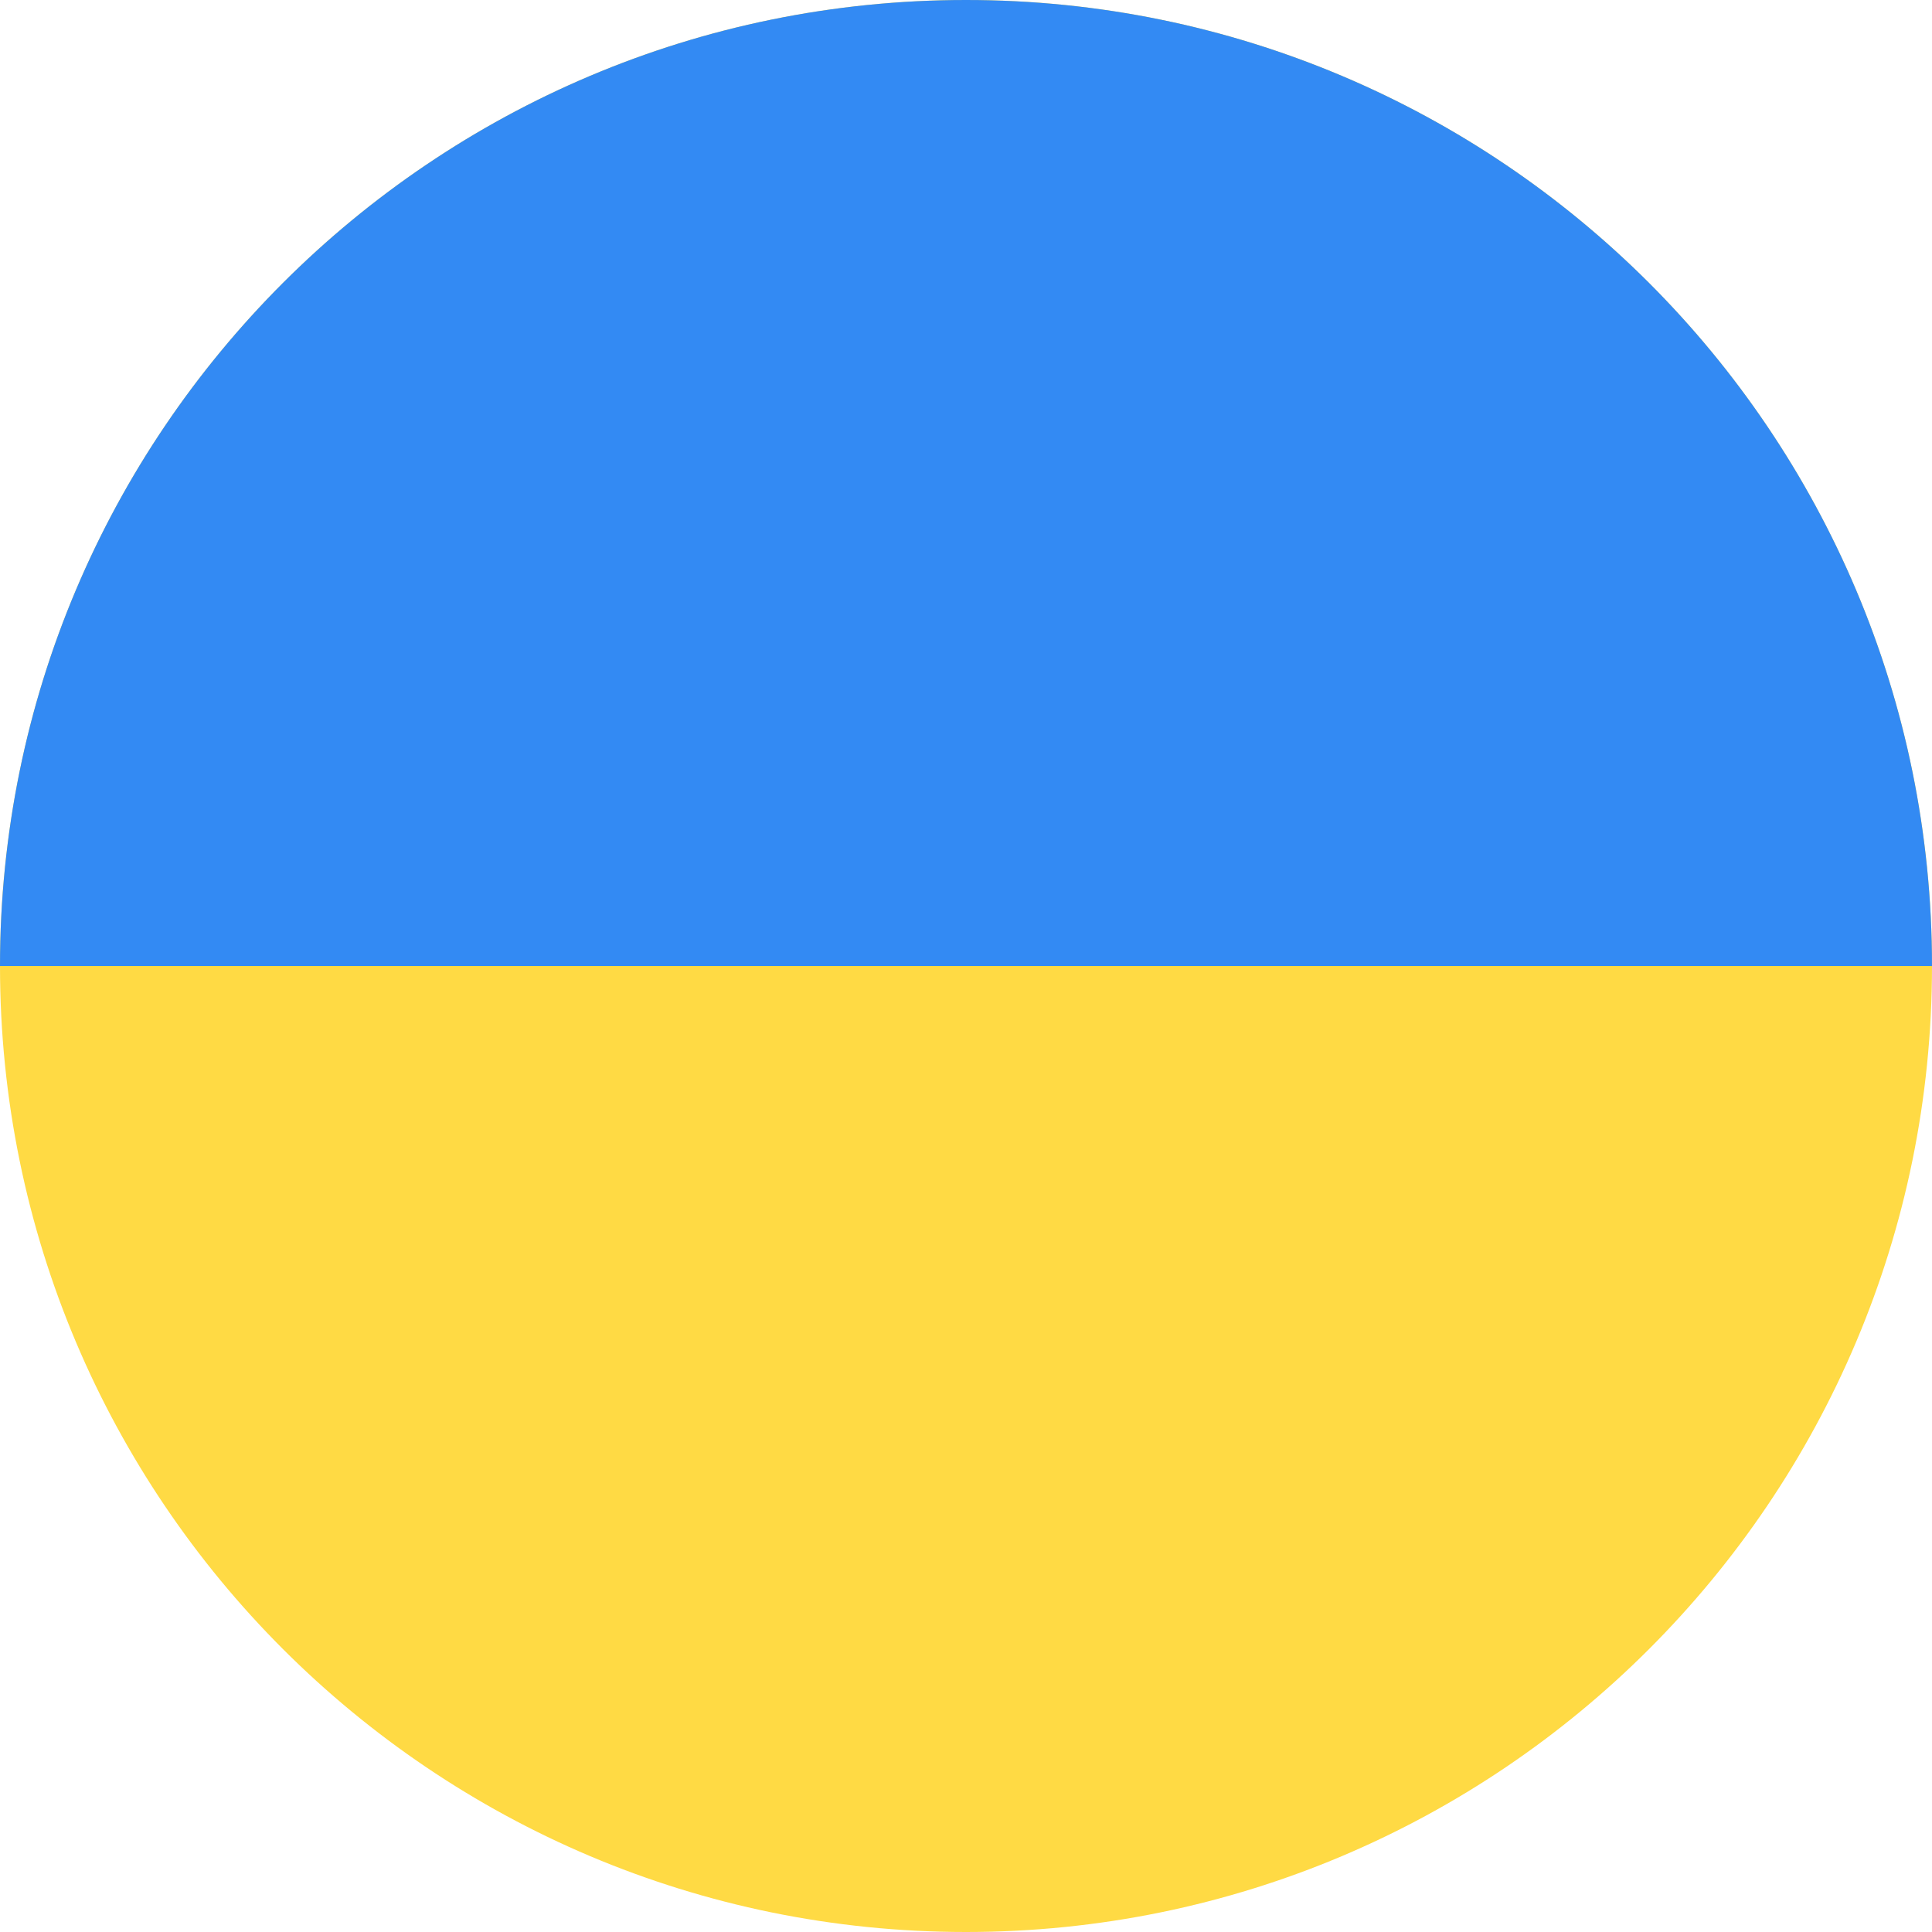
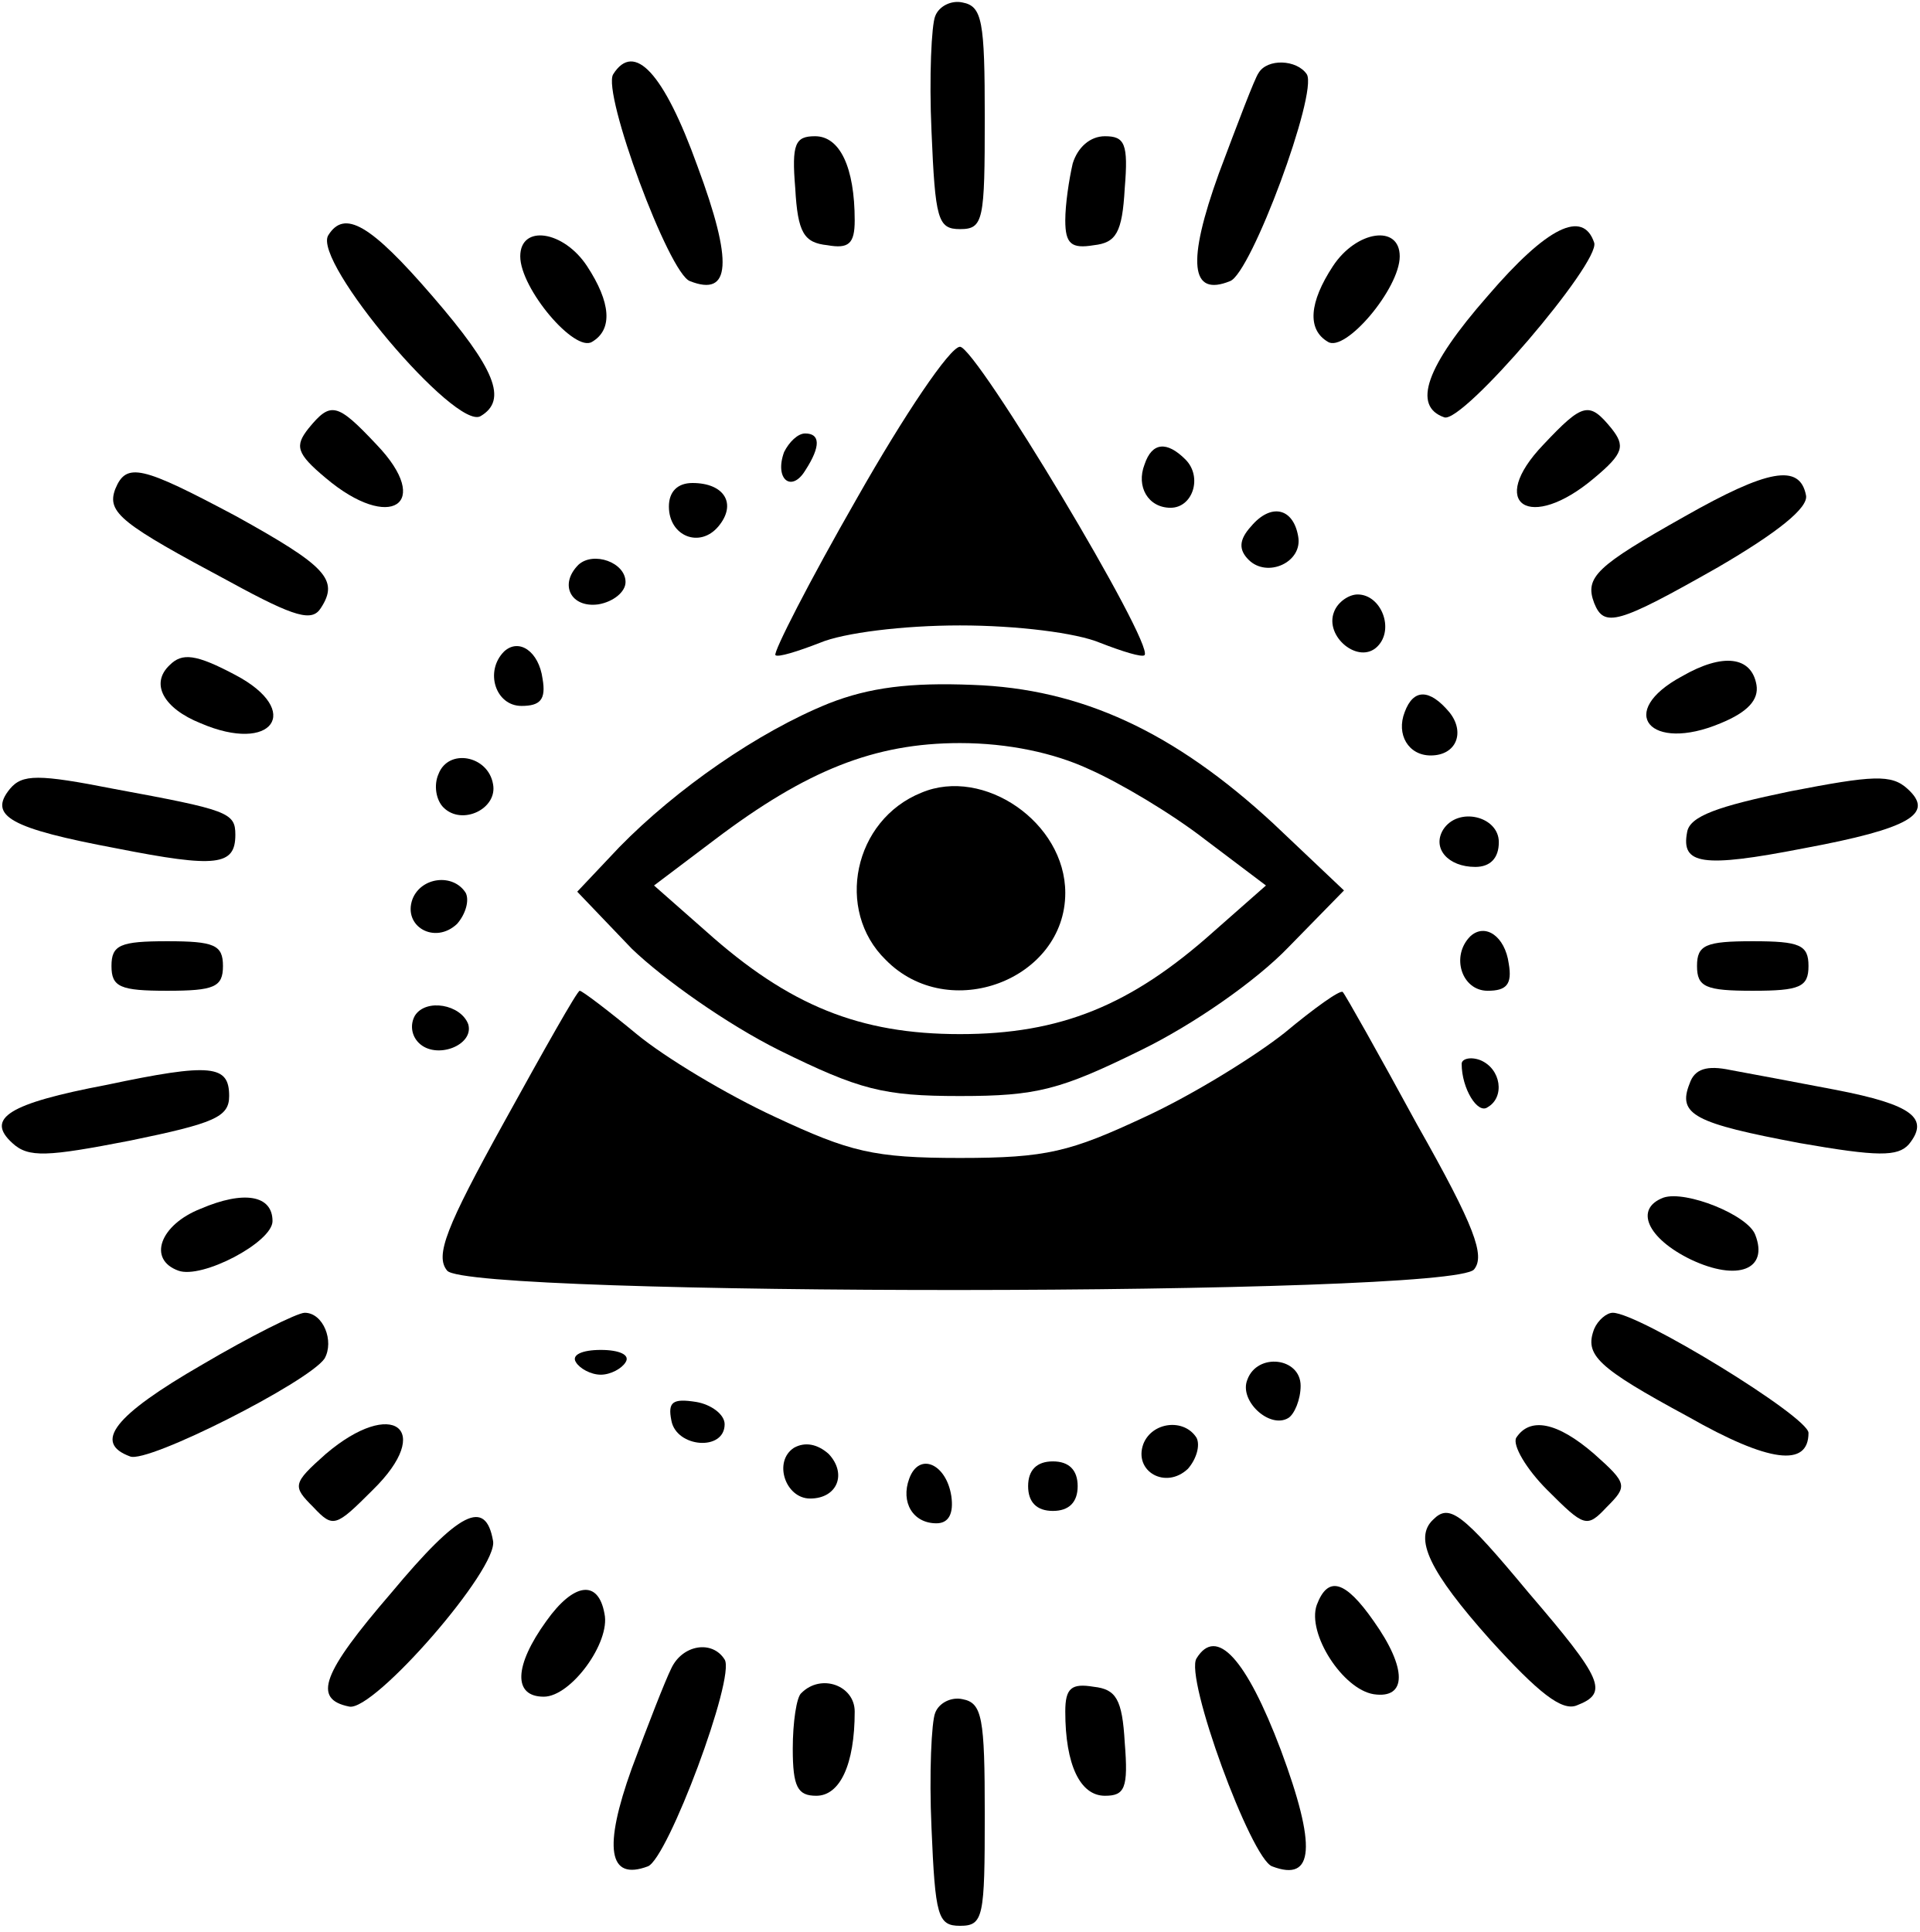
- <svg xmlns="http://www.w3.org/2000/svg" version="1.1" id="Layer_1" x="0px" y="0px" viewBox="0 0 512 512" style="enable-background:new 0 0 512 512;" xml:space="preserve">
-   <circle style="fill:#FFDA44;" cx="256" cy="256" r="256" />
-   <path style="fill:#338AF3;" d="M0,256C0,114.616,114.616,0,256,0s256,114.616,256,256" />
-   <g>
- </g>
-   <g>
- </g>
-   <g>
- </g>
-   <g>
- </g>
-   <g>
- </g>
-   <g>
- </g>
-   <g>
- </g>
-   <g>
- </g>
-   <g>
- </g>
-   <g>
- </g>
-   <g>
- </g>
-   <g>
- </g>
-   <g>
- </g>
-   <g>
- </g>
-   <g>
- </g>
+ <svg xmlns="http://www.w3.org/2000/svg" version="1.0" width="155pt" height="156pt" viewBox="0 0 155 156" preserveAspectRatio="xMidYMid meet">
+   <g transform="translate(0,156) scale(0.1,-0.1)" fill="#000000" stroke="none">
+     <path d="M755 1547 c-3 -7 -5 -49 -3 -93 3 -71 5 -79 23 -79 19 0 20 7 20 90 0 78 -2 90 -18 93 -9 2 -19 -3 -22 -11z" />
+     <path d="M495 1500 c-9 -15 45 -161 62 -167 33 -13 35 15 6 93 -27 75 -51 101 -68 74z" />
+     <path d="M1016 1501 c-3 -4 -17 -41 -32 -81 -26 -72 -23 -100 9 -87 17 6 71 152 62 167 -8 12 -32 13 -39 1z" />
+     <path d="M642 1408 c2 -36 7 -44 26 -46 17 -3 22 1 22 20 0 43 -12 68 -32 68 -16 0 -19 -6 -16 -42z" />
+     <path d="M866 1428 c-3 -13 -6 -33 -6 -46 0 -19 5 -23 23 -20 18 2 23 10 25 46 3 36 0 42 -16 42 -12 0 -22 -9 -26 -22z" />
+     <path d="M265 1370 c-13 -21 103 -158 123 -146 22 13 12 38 -39 97 -50 58 -71 70 -84 49z" />
+     <path d="M1201 1321 c-50 -57 -61 -89 -35 -98 15 -5 126 125 121 141 -9 27 -38 13 -86 -43z" />
+     <path d="M420 1353 c0 -26 44 -78 58 -69 17 10 15 32 -4 61 -19 29 -54 34 -54 8z" />
+     <path d="M1076 1345 c-19 -29 -21 -51 -4 -61 14 -9 58 43 58 69 0 26 -35 21 -54 -8z" />
+     <path d="M692 1158 c-39 -68 -68 -125 -66 -127 2 -2 18 3 36 10 19 8 67 14 113 14 46 0 94 -6 113 -14 18 -7 34 -12 36 -10 8 9 -136 249 -149 249 -8 0 -45 -55 -83 -122z" />
+     <path d="M249 1214 c-11 -14 -10 -20 14 -40 52 -44 87 -21 41 27 -32 34 -37 35 -55 13z" />
+     <path d="M1246 1201 c-46 -48 -11 -71 41 -27 24 20 25 26 14 40 -18 22 -23 21 -55 -13z" />
+     <path d="M633 1195 c-8 -22 6 -33 17 -15 13 20 12 30 0 30 -6 0 -13 -7 -17 -15z" />
+     <path d="M924 1185 c-7 -18 3 -35 21 -35 18 0 26 25 12 39 -15 15 -27 14 -33 -4z" />
+     <path d="M93 1165 c-7 -19 5 -28 93 -75 53 -29 66 -32 73 -21 15 23 4 34 -68 74 -77 41 -89 44 -98 22z" />
+     <path d="M1360 1143 c-71 -40 -81 -49 -73 -70 8 -20 19 -17 100 29 48 28 73 48 71 58 -5 26 -31 21 -98 -17z" />
+     <path d="M540 1151 c0 -24 25 -34 40 -16 15 18 5 35 -21 35 -12 0 -19 -7 -19 -19z" />
+     <path d="M1010 1135 c-10 -11 -10 -19 -2 -27 15 -15 44 -2 40 19 -4 23 -22 27 -38 8z" />
+     <path d="M467 1104 c-16 -16 -6 -35 16 -32 12 2 22 10 22 18 0 16 -26 25 -38 14z" />
+     <path d="M1077 1066 c-8 -20 20 -43 35 -28 14 14 3 42 -16 42 -7 0 -16 -6 -19 -14z" />
+     <path d="M407 1034 c-16 -16 -7 -44 14 -44 15 0 20 5 17 22 -3 22 -19 33 -31 22z" />
+     <path d="M137 1023 c-16 -15 -5 -35 25 -47 58 -25 83 10 28 39 -32 17 -43 18 -53 8z" />
+     <path d="M1358 1014 c-54 -29 -26 -62 31 -38 22 9 31 19 29 31 -4 23 -27 26 -60 7z" />
+     <path d="M669 992 c-57 -23 -123 -69 -169 -116 l-34 -36 44 -46 c26 -25 77 -61 119 -82 65 -32 84 -37 146 -37 62 0 81 5 146 37 43 21 93 56 119 83 l45 46 -57 54 c-80 74 -155 109 -243 112 -50 2 -83 -2 -116 -15z m210 -53 c25 -11 67 -36 94 -57 l49 -37 -42 -37 c-67 -60 -124 -83 -205 -83 -81 0 -138 23 -205 83 l-42 37 49 37 c74 56 129 78 198 78 39 0 76 -8 104 -21z" />
+     <path d="M744 920 c-55 -22 -70 -95 -29 -135 51 -52 145 -16 145 54 0 57 -66 102 -116 81z" />
+     <path d="M1134 985 c-7 -18 3 -35 21 -35 21 0 28 19 15 35 -16 19 -29 19 -36 0z" />
+     <path d="M354 935 c-4 -9 -2 -21 4 -27 15 -15 44 -1 40 19 -4 23 -36 29 -44 8z" />
+     <path d="M8 923 c-18 -22 1 -32 86 -48 81 -16 96 -14 96 11 0 18 -6 20 -98 37 -61 12 -74 12 -84 0z" />
+     <path d="M1445 921 c-58 -12 -81 -20 -83 -33 -5 -26 12 -29 94 -13 86 16 106 28 84 48 -13 12 -28 11 -95 -2z" />
+     <path d="M1165 890 c-9 -15 4 -30 26 -30 12 0 19 7 19 20 0 21 -33 29 -45 10z" />
+     <path d="M333 834 c-8 -22 18 -37 36 -20 7 8 10 19 7 25 -10 16 -36 13 -43 -5z" />
+     <path d="M1187 804 c-16 -16 -7 -44 14 -44 15 0 20 5 17 22 -3 22 -19 33 -31 22z" />
+     <path d="M90 780 c0 -17 7 -20 45 -20 38 0 45 3 45 20 0 17 -7 20 -45 20 -38 0 -45 -3 -45 -20z" />
+     <path d="M1370 780 c0 -17 7 -20 45 -20 38 0 45 3 45 20 0 17 -7 20 -45 20 -38 0 -45 -3 -45 -20z" />
+     <path d="M407 654 c-47 -85 -56 -108 -46 -120 17 -21 811 -21 829 1 9 11 1 34 -46 117 -31 57 -58 105 -60 107 -2 2 -23 -13 -47 -33 -24 -19 -74 -50 -113 -68 -60 -28 -79 -33 -149 -33 -70 0 -89 5 -149 33 -39 18 -89 48 -112 67 -23 19 -44 35 -46 35 -2 0 -29 -48 -61 -106z" />
+     <path d="M335 740 c-4 -7 -3 -16 3 -22 14 -14 45 -2 40 15 -6 16 -34 21 -43 7z" />
+     <path d="M1180 701 c0 -20 13 -41 21 -35 14 8 11 31 -6 38 -8 3 -15 1 -15 -3z" />
+     <path d="M86 684 c-79 -15 -98 -27 -76 -47 13 -12 28 -11 95 2 68 14 80 19 80 36 0 25 -14 27 -99 9z" />
+     <path d="M1364 685 c-10 -25 4 -32 89 -48 63 -11 79 -11 88 -1 17 21 3 32 -59 44 -31 6 -69 13 -85 16 -19 4 -29 1 -33 -11z" />
+     <path d="M162 584 c-33 -13 -43 -41 -18 -50 19 -7 76 23 76 40 0 21 -23 25 -58 10z" />
+     <path d="M1343 593 c-24 -9 -13 -33 22 -50 38 -18 63 -8 52 20 -6 16 -56 36 -74 30z" />
+     <path d="M163 458 c-71 -41 -88 -63 -58 -74 14 -6 144 60 157 79 8 14 -1 37 -16 37 -6 0 -44 -19 -83 -42z" />
+     <path d="M1287 487 c-8 -21 2 -31 76 -71 65 -37 97 -41 97 -13 0 13 -137 97 -158 97 -5 0 -12 -6 -15 -13z" />
+     <path d="M465 460 c3 -5 12 -10 20 -10 8 0 17 5 20 10 4 6 -5 10 -20 10 -15 0 -24 -4 -20 -10z" />
+     <path d="M1007 446 c-7 -17 18 -40 33 -31 5 3 10 15 10 26 0 23 -35 27 -43 5z" />
+     <path d="M542 413 c4 -22 43 -25 43 -3 0 8 -11 16 -23 18 -19 3 -23 0 -20 -15z" />
+     <path d="M263 386 c-27 -24 -27 -26 -10 -43 16 -17 18 -16 48 14 50 49 16 75 -38 29z" />
+     <path d="M923 394 c-8 -22 18 -37 36 -20 7 8 10 19 7 25 -10 16 -36 13 -43 -5z" />
+     <path d="M1224 399 c-3 -6 8 -25 25 -42 30 -30 32 -31 48 -14 17 17 17 19 -10 43 -30 26 -52 30 -63 13z" />
+     <path d="M641 391 c-17 -11 -7 -41 13 -41 22 0 30 20 15 36 -9 8 -19 10 -28 5z" />
+     <path d="M734 366 c-7 -19 3 -36 22 -36 10 0 14 8 12 22 -4 26 -26 36 -34 14z" />
+     <path d="M830 360 c0 -13 7 -20 20 -20 13 0 20 7 20 20 0 13 -7 20 -20 20 -13 0 -20 -7 -20 -20z" />
+     <path d="M316 274 c-56 -65 -64 -86 -34 -92 20 -4 121 112 116 134 -6 34 -27 24 -82 -42z" />
+     <path d="M1157 333 c-16 -15 -3 -42 46 -97 39 -43 58 -58 70 -53 26 10 21 21 -39 91 -54 65 -64 72 -77 59z" />
+     <path d="M441 251 c-26 -36 -27 -61 -2 -61 22 0 54 44 49 67 -5 28 -25 25 -47 -6z" />
+     <path d="M1063 264 c-8 -23 21 -68 46 -72 27 -4 27 21 0 59 -23 33 -37 37 -46 13z" />
+     <path d="M542 213 c-5 -10 -19 -46 -32 -81 -23 -64 -19 -91 13 -79 16 6 71 153 62 167 -10 16 -34 12 -43 -7z" />
+     <path d="M966 221 c-10 -15 44 -162 61 -168 34 -13 36 16 7 94 -28 74 -52 100 -68 74z" />
+     <path d="M647 193 c-4 -3 -7 -24 -7 -45 0 -31 4 -38 19 -38 19 0 31 25 31 68 0 21 -27 31 -43 15z" />
+     <path d="M860 178 c0 -43 12 -68 32 -68 16 0 19 6 16 43 -2 35 -7 43 -25 45 -18 3 -23 -1 -23 -20z" />
+     <path d="M755 177 c-3 -7 -5 -49 -3 -93 3 -71 5 -79 23 -79 19 0 20 7 20 90 0 78 -2 90 -18 93 -9 2 -19 -3 -22 -11z" />
+   </g>
</svg>
